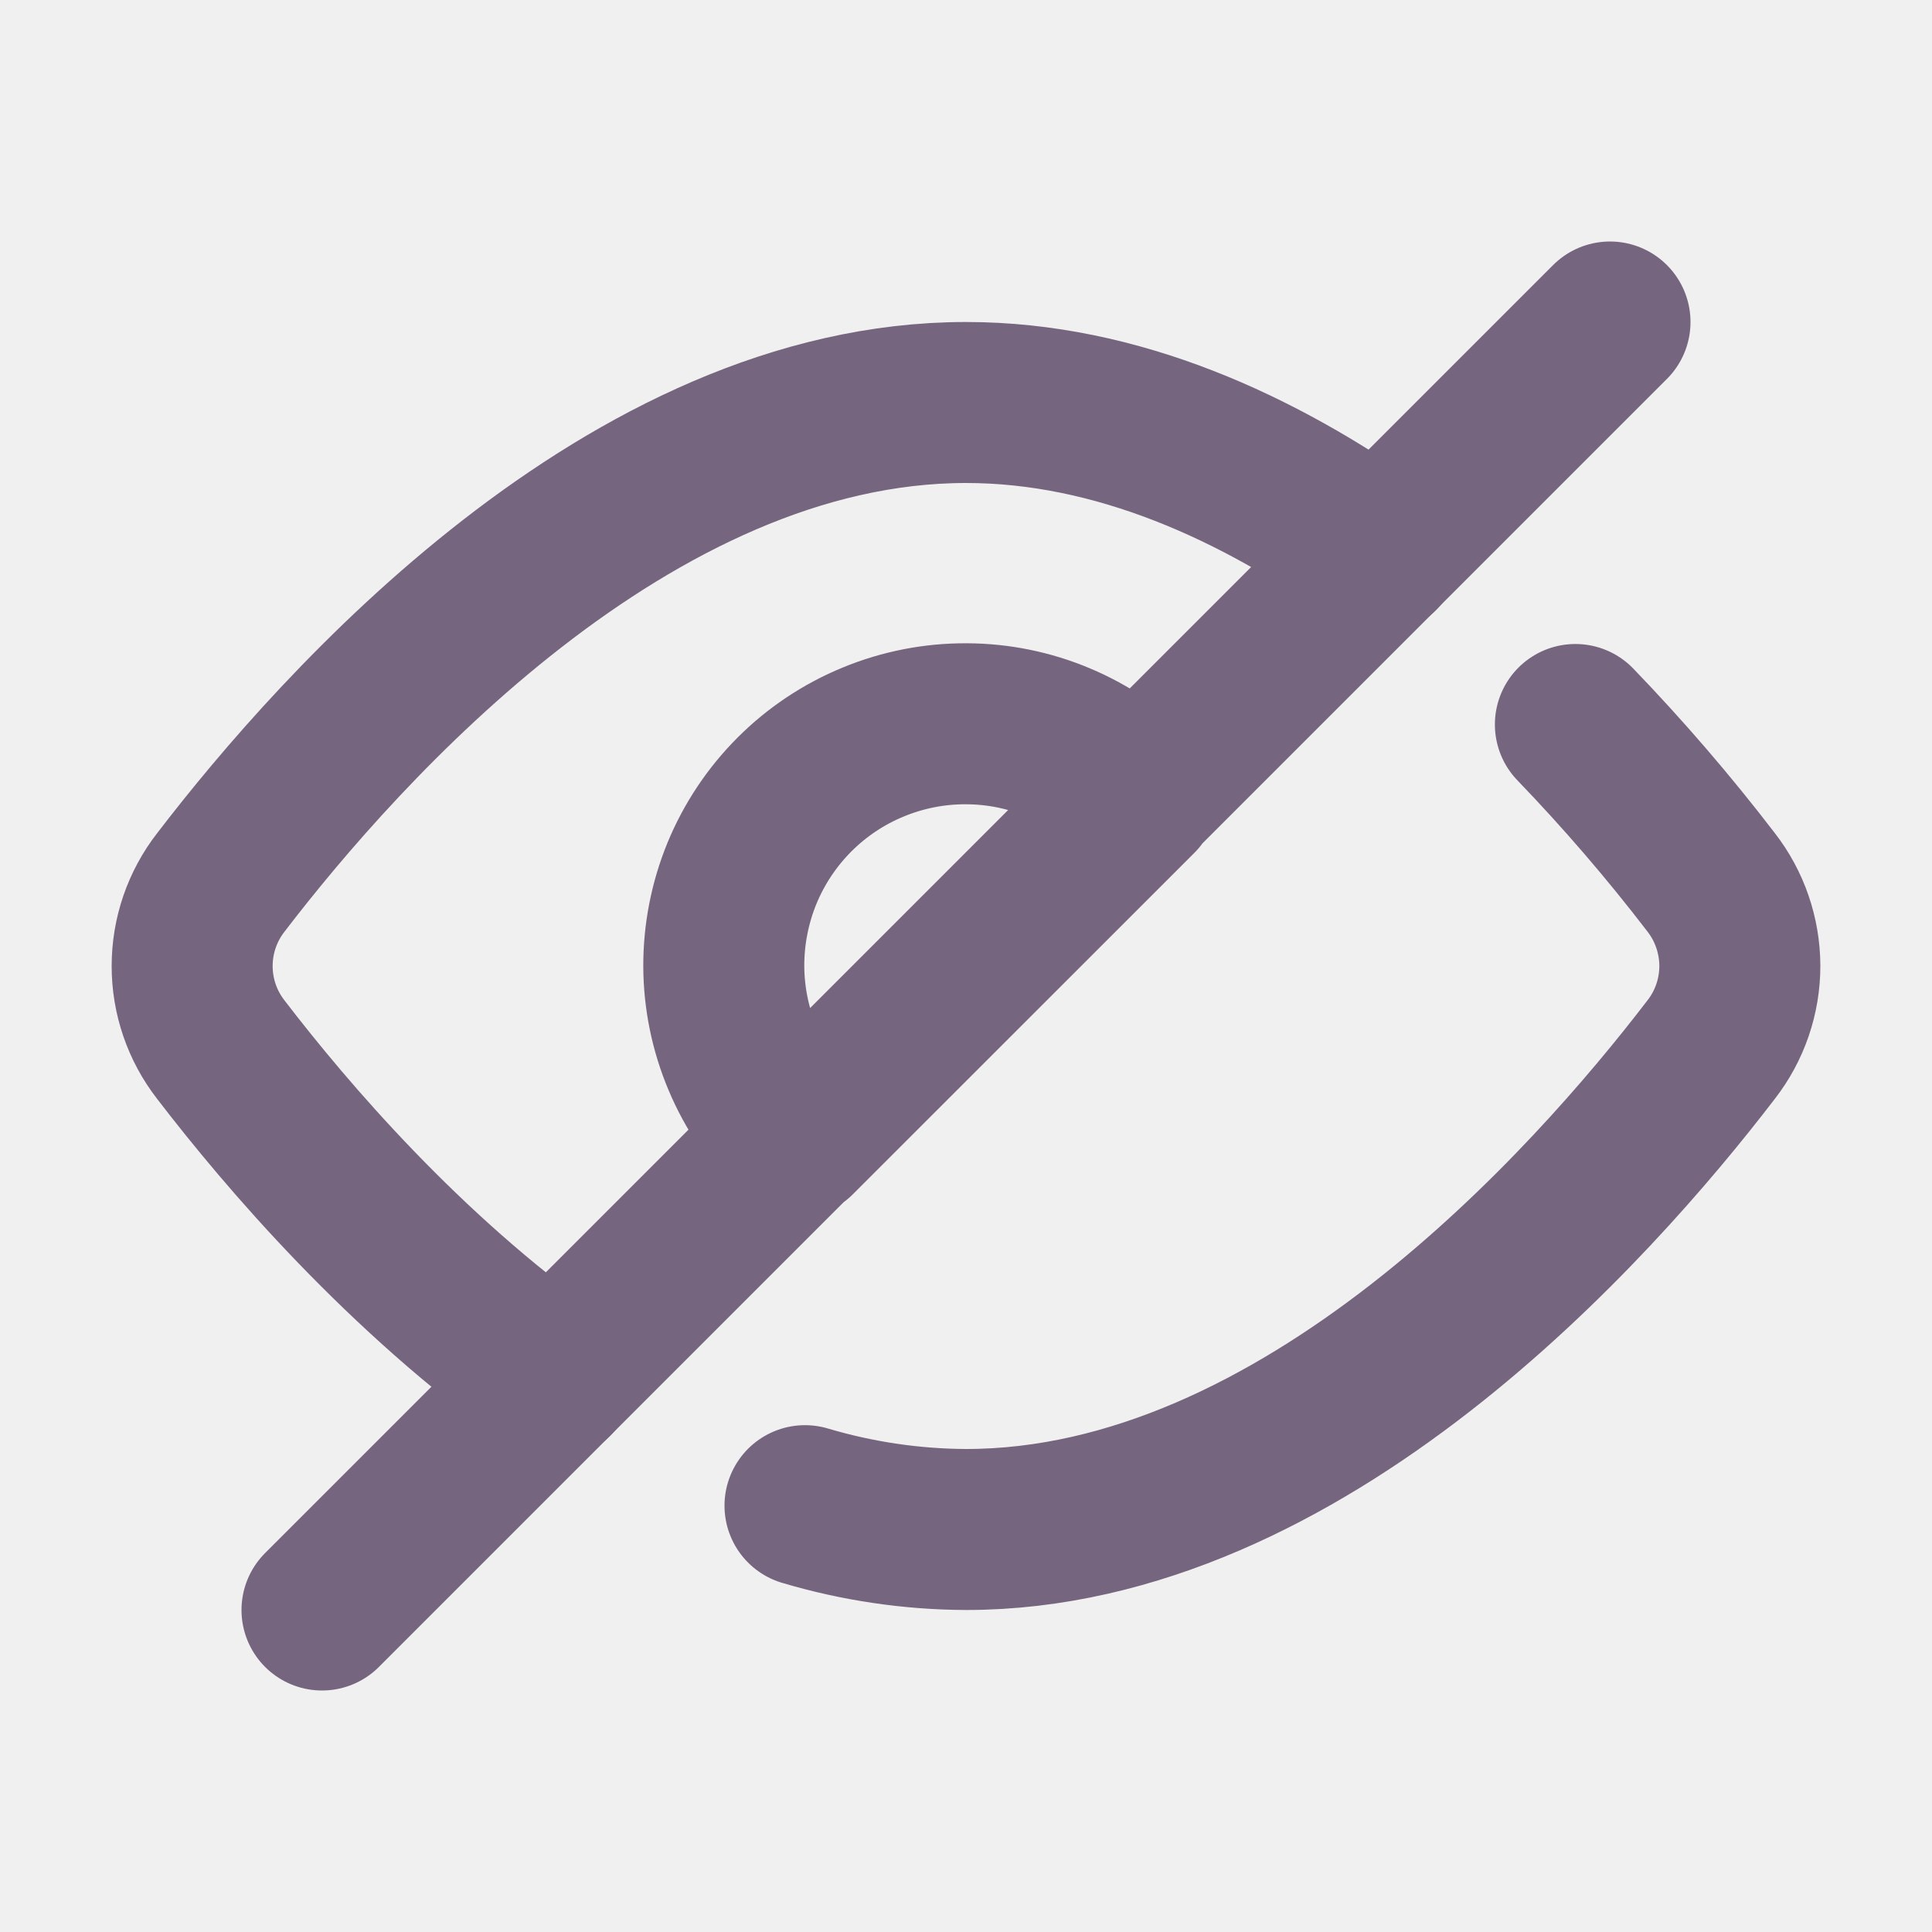
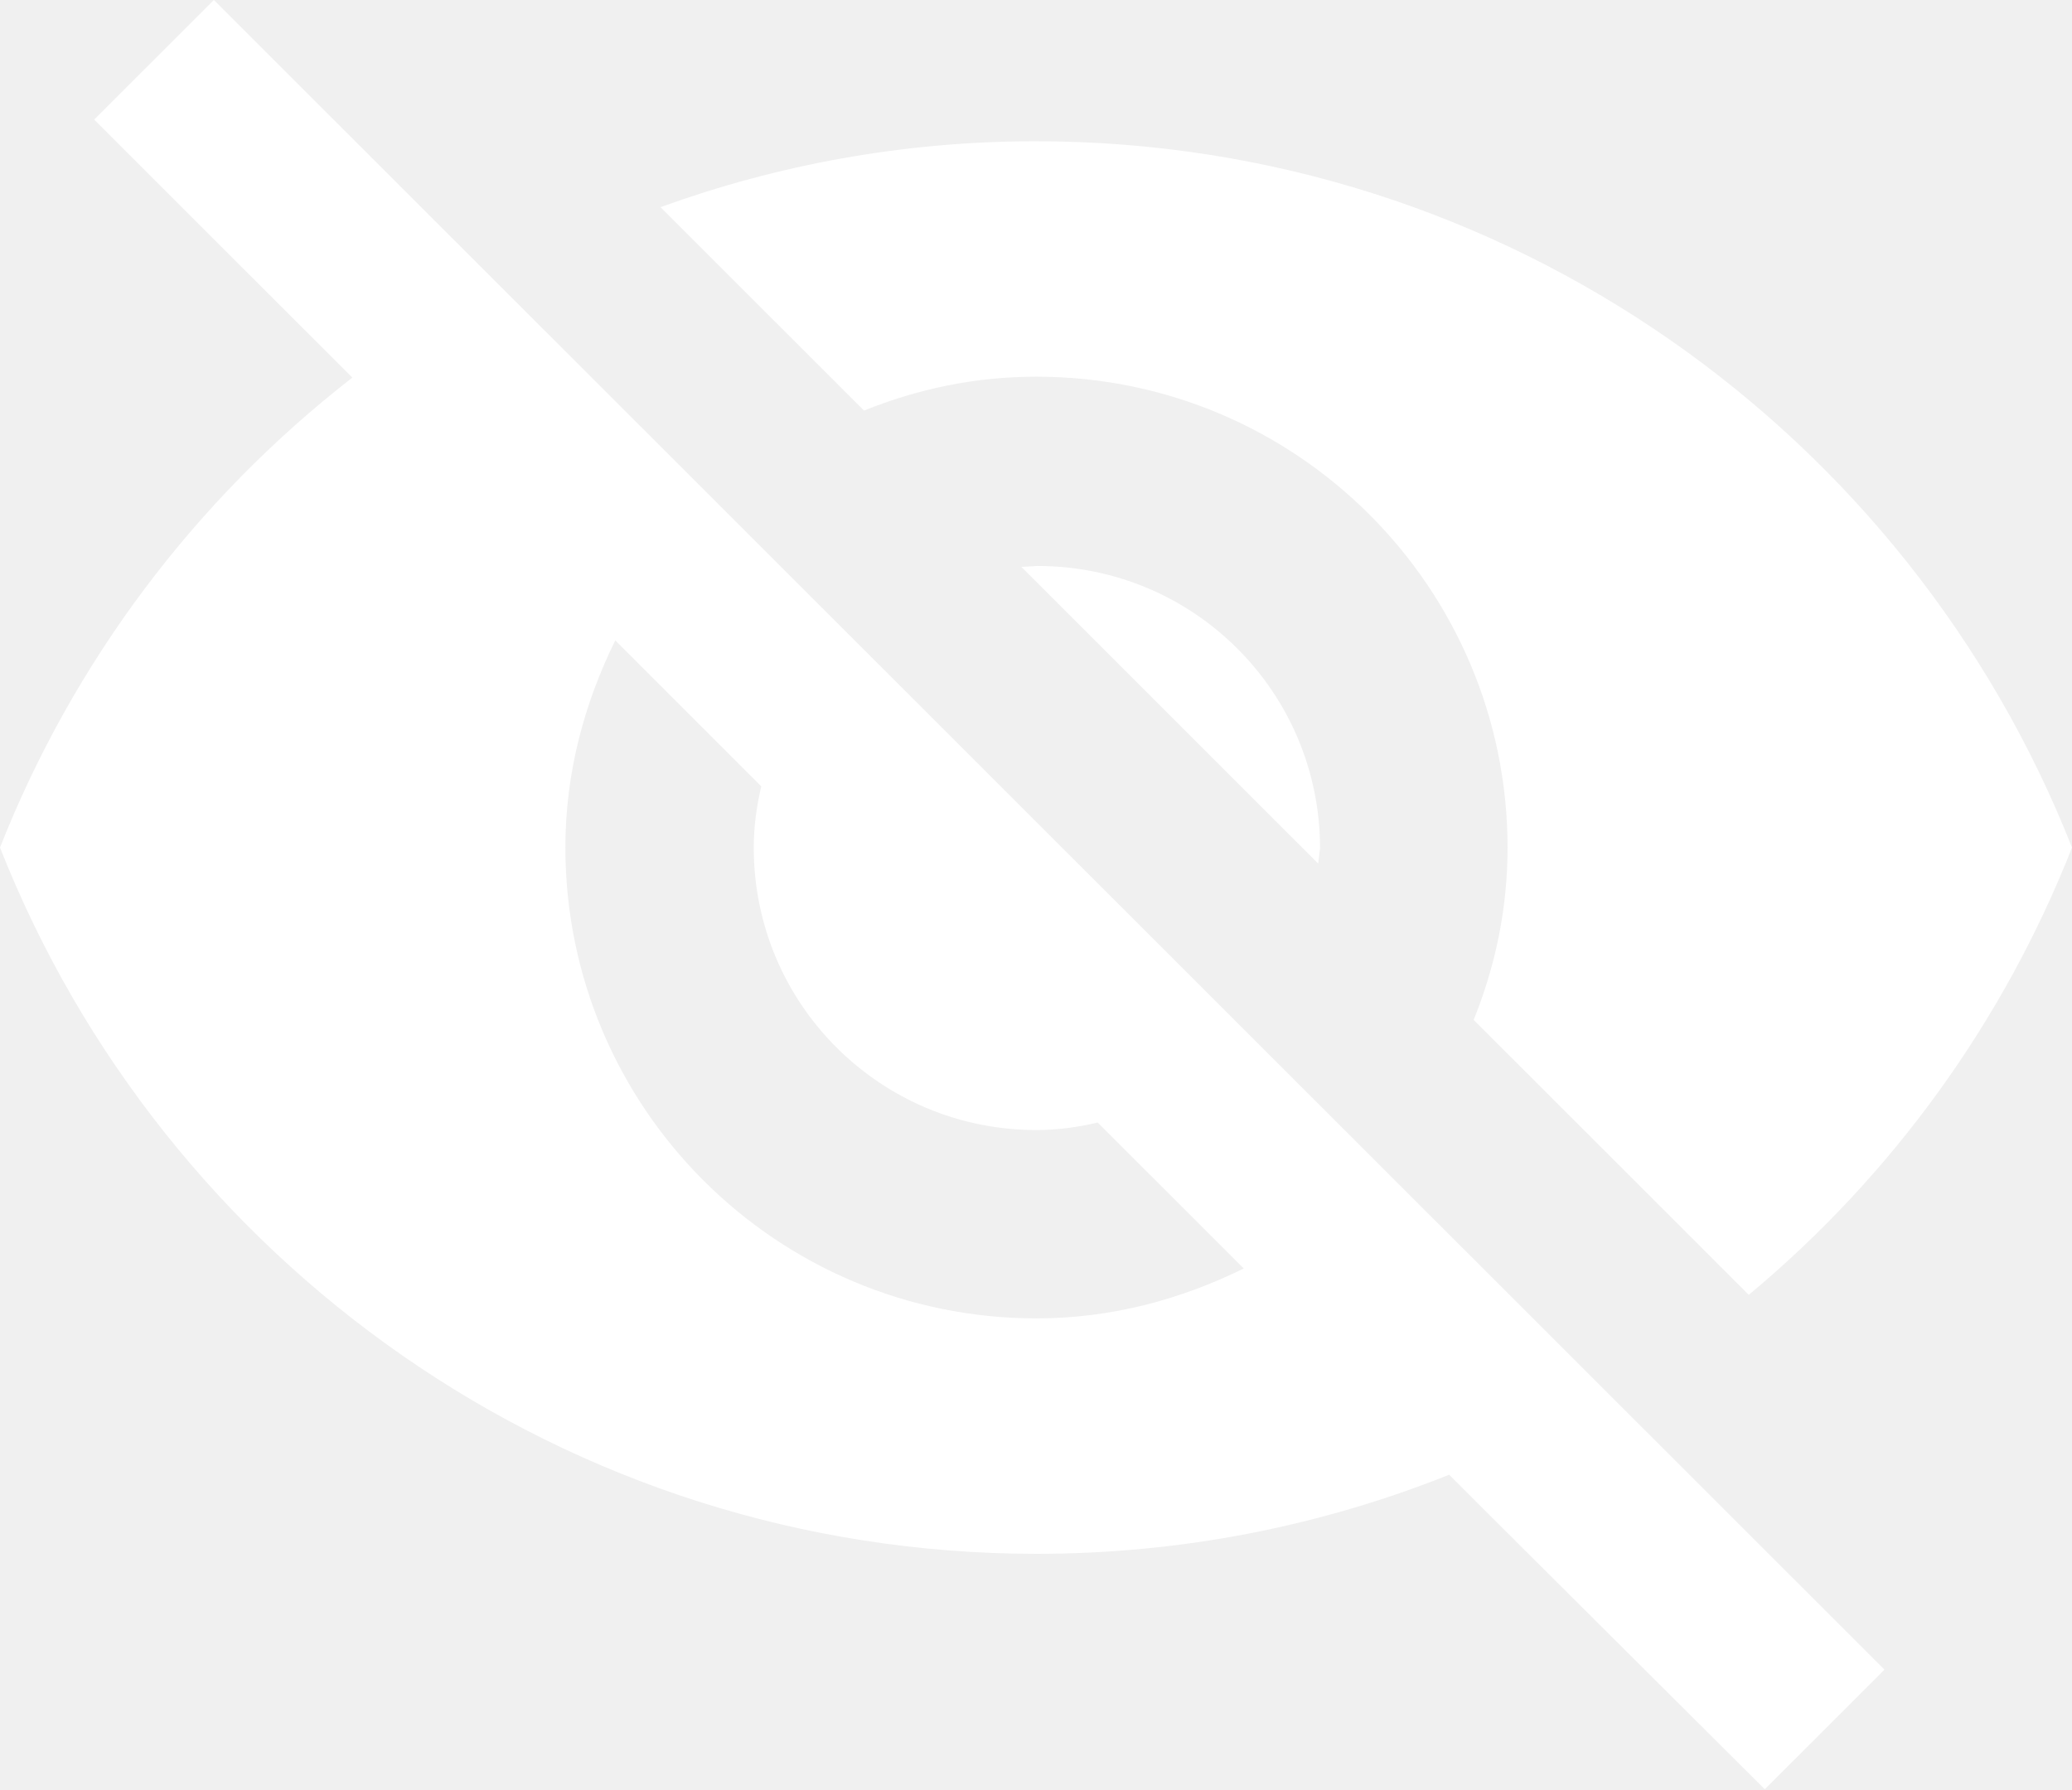
- <svg xmlns="http://www.w3.org/2000/svg" class="SVGInline-svg input-desktop__password-off-svg" viewBox="0 0 24 24" fill="none">
-   <path d="M6.873 17.129C5.028 15.819 3.568 14.115 2.743 13.039C2.512 12.742 2.387 12.377 2.387 12.001C2.387 11.624 2.512 11.259 2.743 10.962C4.236 9.013 7.818 5 12 5C13.876 5 15.63 5.807 17.13 6.874" stroke="#76657E" stroke-width="2" stroke-linecap="round" stroke-linejoin="round" />
-   <path d="M10 18.704C10.649 18.897 11.323 18.997 12 19C16.182 19 19.764 14.987 21.257 13.038C21.488 12.741 21.613 12.375 21.613 11.999C21.612 11.623 21.487 11.257 21.256 10.96C20.731 10.275 20.168 9.621 19.57 9M14.13 9.887C13.852 9.605 13.521 9.38 13.156 9.226C12.792 9.072 12.4 8.992 12.004 8.991C11.608 8.989 11.215 9.066 10.849 9.217C10.483 9.367 10.15 9.589 9.87 9.869C9.59 10.149 9.368 10.482 9.217 10.848C9.067 11.214 8.99 11.607 8.991 12.003C8.993 12.399 9.073 12.79 9.227 13.155C9.38 13.52 9.605 13.851 9.887 14.129L14.13 9.887ZM4 20L20 4L4 20Z" stroke="#76657E" stroke-width="2" stroke-linecap="round" stroke-linejoin="round" />
+ <svg xmlns="http://www.w3.org/2000/svg" width="22" height="19" fill="none" viewBox="0 0 22 19">
+   <path fill="#fff" d="M11.005 4a5.003 5.003 0 0 1 5.002 5c0 .65-.13 1.26-.36 1.83l2.921 2.92A11.8 11.8 0 0 0 22 9c-1.73-4.39-6.003-7.5-11.005-7.5-1.4 0-2.741.25-3.982.7l2.161 2.16c.57-.23 1.18-.36 1.831-.36M1 1.27l2.281 2.28.46.46A11.8 11.8 0 0 0 0 9c1.73 4.39 6.003 7.5 11.005 7.5 1.55 0 3.031-.3 4.382-.84l.42.42L18.738 19l1.271-1.27L2.271 0zM6.533 6.8l1.55 1.55c-.05.21-.08.43-.08.65 0 1.66 1.341 3 3.002 3 .22 0 .44-.03.65-.08l1.551 1.55c-.67.33-1.41.53-2.201.53a5.003 5.003 0 0 1-5.002-5c0-.79.2-1.53.53-2.2m4.312-.78 3.151 3.15.02-.16c0-1.66-1.34-3-3.001-3z" />
</svg>
